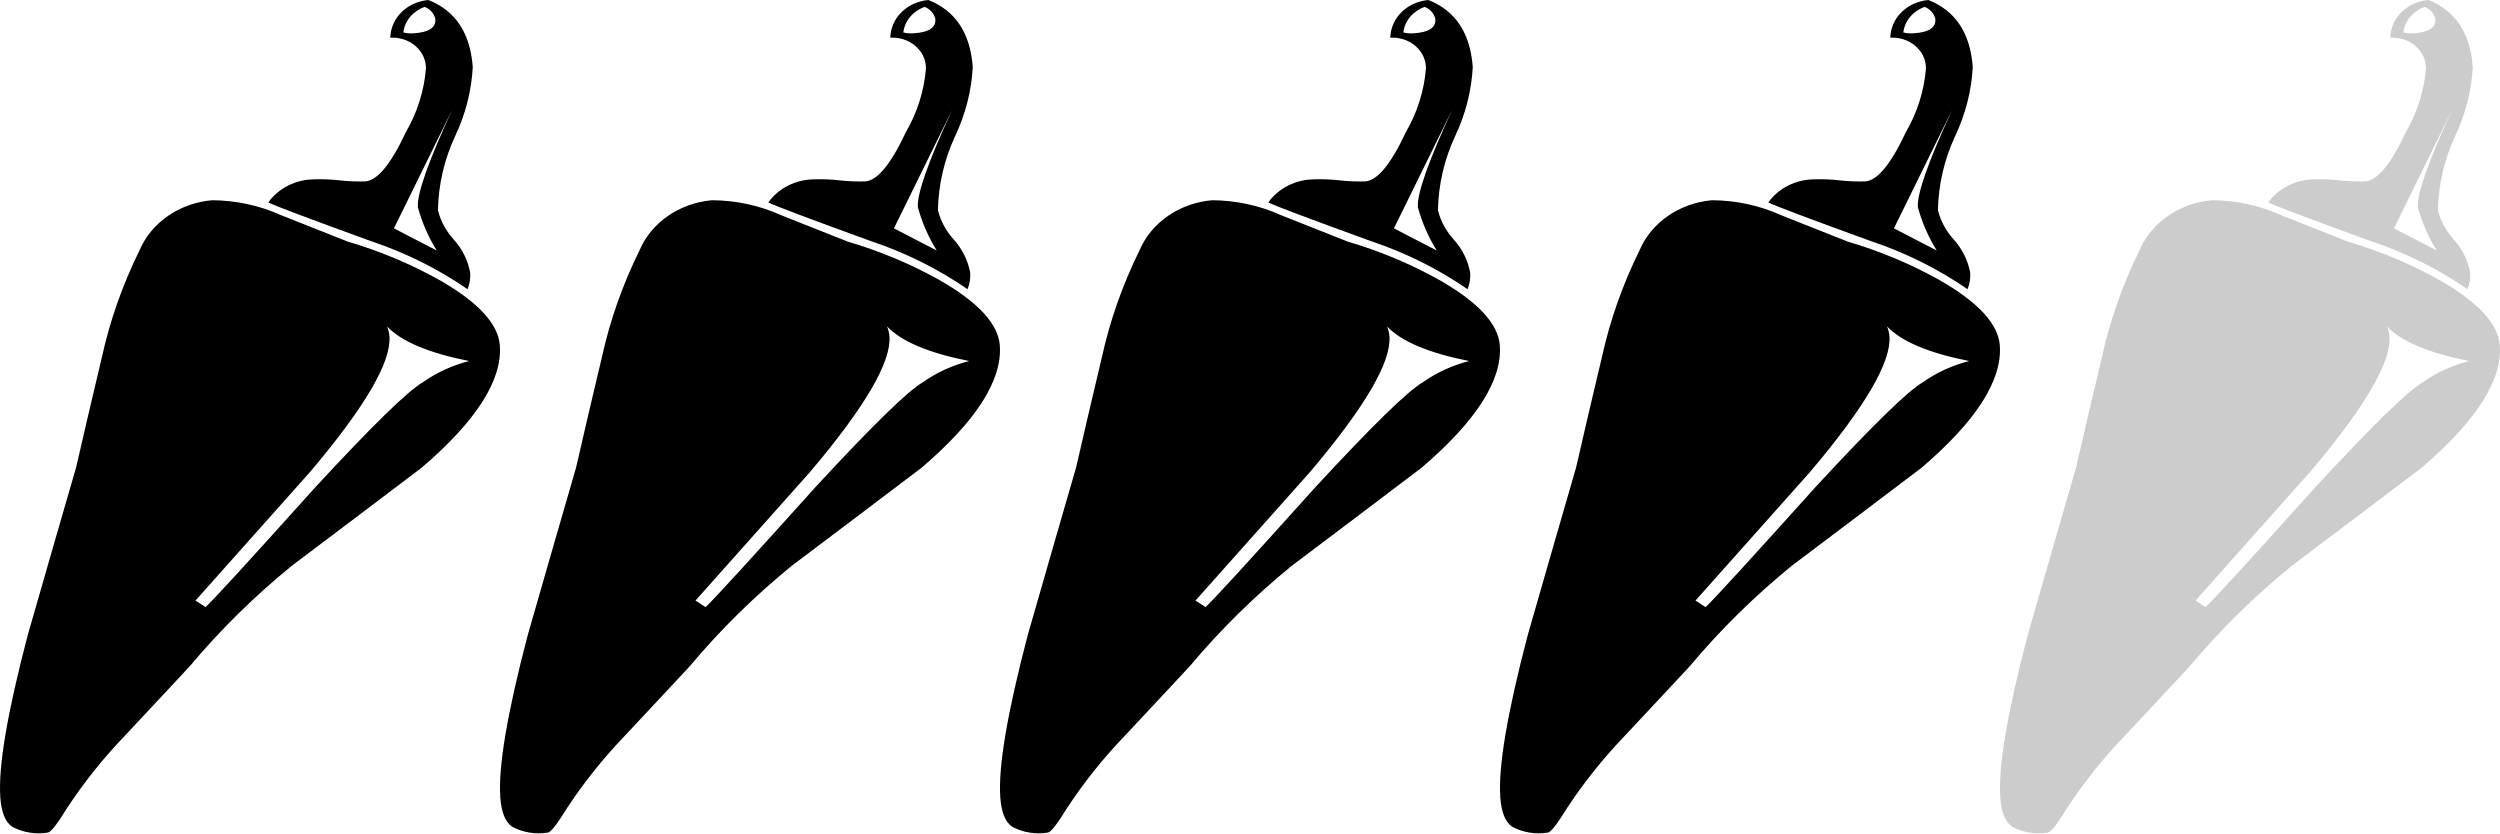
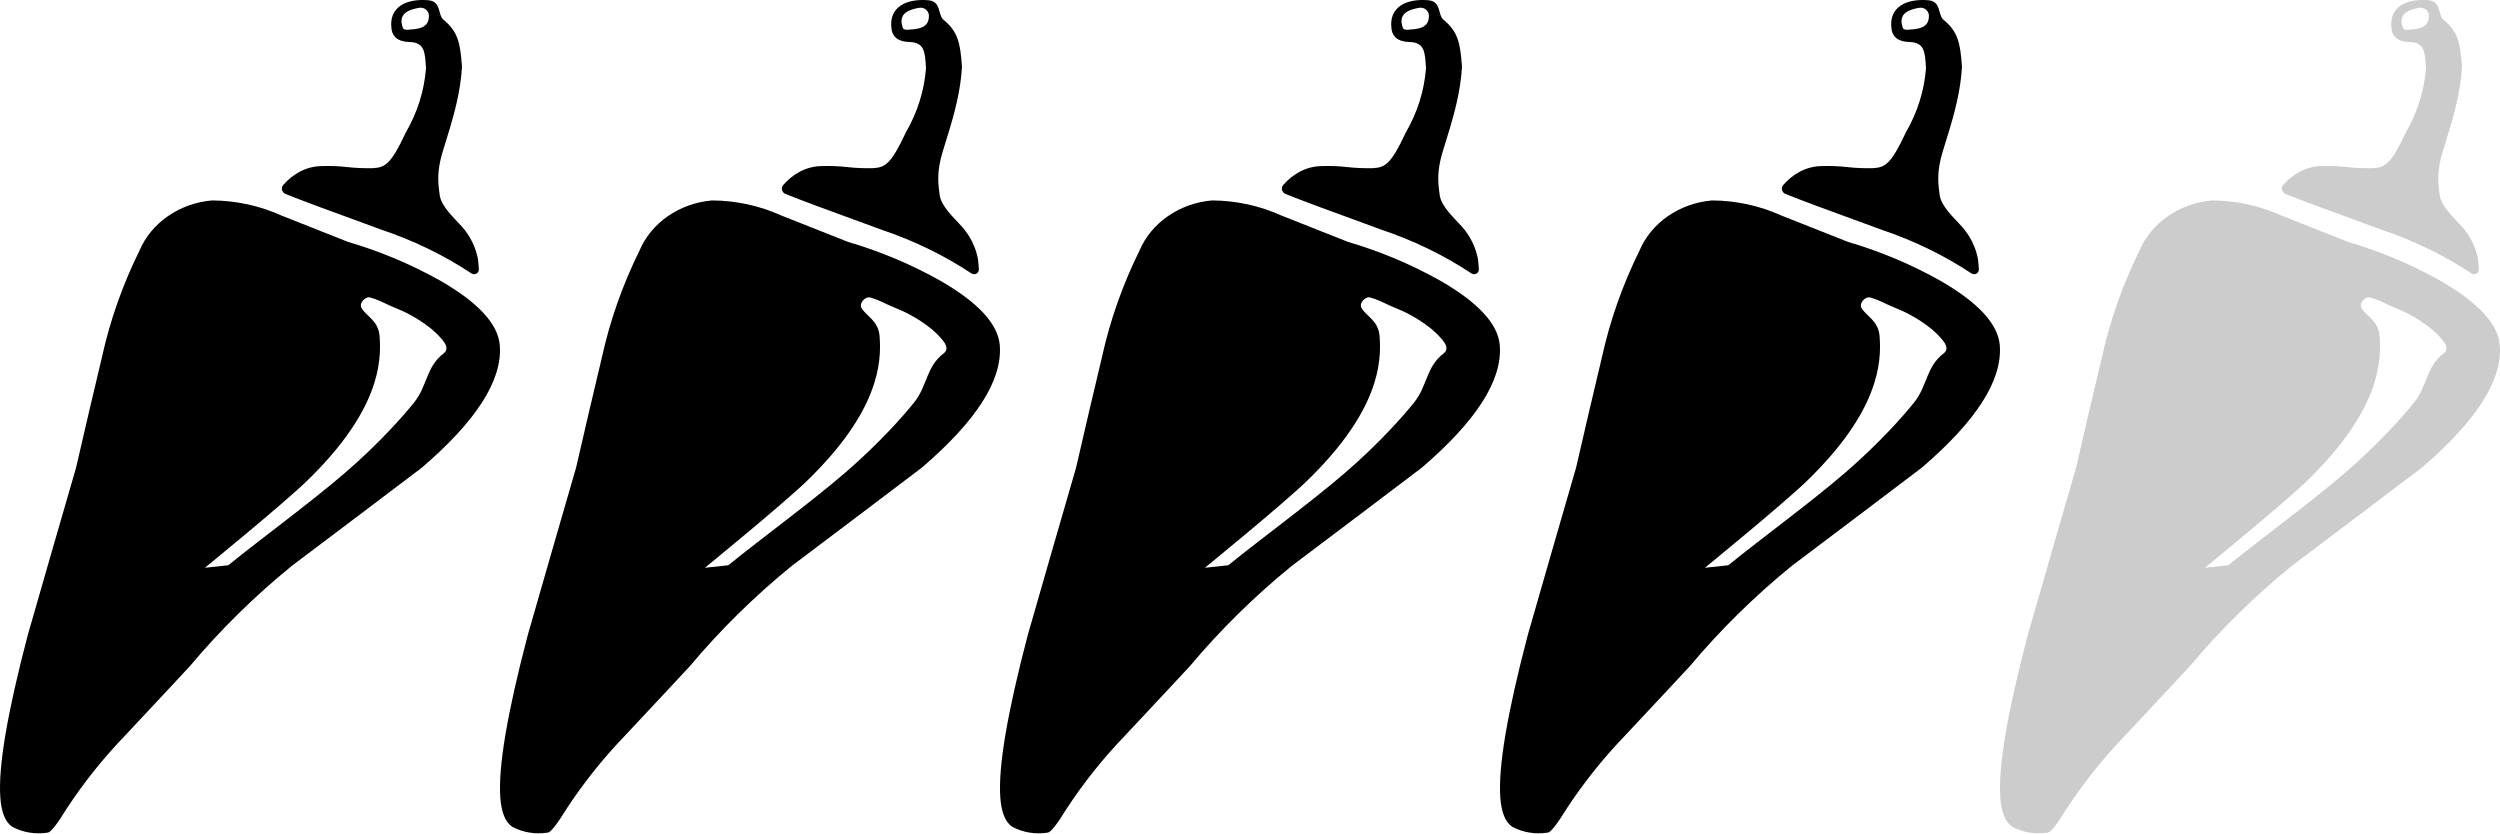
<svg xmlns="http://www.w3.org/2000/svg" id="a" viewBox="0 0 1500 500">
-   <path id="b" d="m257.06,0c-12.83,1.13-22.68,10.87-22.86,22.63,11.08-.64,20.63,7.03,21.33,17.13.03.44.04.87.04,1.31-1.08,13.37-5.18,26.39-12.06,38.24-8.99,19.21-17.11,29.09-24.49,29.54-5.08.12-10.16-.09-15.2-.63-5.08-.58-10.2-.8-15.32-.63-11.15.12-21.5,5.34-27.52,13.9,4.7,2.25,25.25,9.99,61.66,23.21,20.75,6.94,40.26,16.65,57.88,28.82,1.29-3.15,1.83-6.52,1.6-9.87-1.31-7.27-4.68-14.1-9.76-19.83-4.67-5.1-7.95-11.13-9.59-17.6.26-15.34,3.77-30.48,10.33-44.6,6.23-13.1,9.8-27.13,10.56-41.39-1.49-20.34-10.32-33.78-26.61-40.21ZM127.25,120.13c-19.63,1.71-36.51,13.41-43.59,30.19-10.13,20.51-17.68,41.99-22.53,64.04-5.24,22.12-10.48,44.13-15.5,66.23-9.71,33.43-19.35,66.86-28.93,100.28C4.33,427.85-1.17,460.44.21,478.63c.64,8.76,2.95,14.58,7.14,17.45,6.42,3.42,13.95,4.66,21.28,3.49,1.76-.11,5.51-4.83,11.24-14.17,10.19-15.6,21.92-30.32,35.06-43.97,24.42-26.12,37.44-40.01,39.08-41.87,18.24-21.74,38.69-41.86,61.07-60.1,26-19.57,52-39.2,77.98-58.9,32.68-28,48.37-52.41,46.84-73.32-.94-12.85-12.96-25.89-35.94-39.05-17.33-9.73-35.88-17.53-55.25-23.21-13.32-5.25-26.67-10.59-39.99-15.84-12.89-5.85-27.08-8.93-41.49-9h.02Zm154.19,96.51c-10.01,2.54-19.39,6.83-27.62,12.63-9.13,5.25-30.6,26.3-64.43,62.86-39.58,44.05-61.61,68.1-66.07,72.15l-6.02-3.96,68.79-77.2c32.88-38.85,48.74-65.94,47.58-81.28-.14-2.05-.62-4.06-1.44-5.98,8.63,9.05,25.03,15.97,49.21,20.75v.03Zm-10.13-150.75c-14.32,30.97-21.19,50.45-20.6,58.42,2.47,9.09,6.27,17.83,11.31,25.99l-25.65-13.29,34.94-71.12Zm-16.49-61.76c3.32,1.34,5.71,4.08,6.4,7.33.37,5.16-3.95,7.96-12.98,8.51-2.09.17-4.2,0-6.23-.5.77-6.9,5.72-12.83,12.81-15.34Z" />
-   <path id="c" d="m557.06,0c-12.83,1.13-22.68,10.87-22.86,22.63,11.08-.64,20.63,7.03,21.33,17.13.03.44.04.87.04,1.31-1.08,13.37-5.18,26.39-12.06,38.24-8.99,19.21-17.11,29.09-24.49,29.54-5.08.12-10.16-.09-15.2-.63-5.08-.58-10.2-.8-15.32-.63-11.15.12-21.5,5.34-27.52,13.9,4.7,2.25,25.25,9.99,61.66,23.21,20.75,6.94,40.26,16.65,57.88,28.82,1.29-3.15,1.83-6.52,1.6-9.87-1.31-7.27-4.68-14.1-9.76-19.83-4.67-5.1-7.95-11.13-9.59-17.6.26-15.34,3.77-30.48,10.33-44.6,6.23-13.1,9.8-27.13,10.56-41.39-1.49-20.34-10.32-33.78-26.61-40.21Zm-129.81,120.13c-19.63,1.71-36.51,13.41-43.59,30.19-10.13,20.51-17.68,41.99-22.53,64.04-5.24,22.12-10.48,44.13-15.5,66.23-9.71,33.43-19.35,66.86-28.93,100.28-12.37,46.98-17.87,79.56-16.5,97.76.64,8.76,2.95,14.58,7.14,17.45,6.42,3.42,13.95,4.66,21.28,3.49,1.76-.11,5.51-4.83,11.24-14.17,10.19-15.6,21.92-30.32,35.06-43.97,24.42-26.12,37.44-40.01,39.08-41.87,18.24-21.74,38.69-41.86,61.07-60.1,26-19.57,52-39.2,77.98-58.9,32.68-28,48.37-52.41,46.84-73.32-.94-12.85-12.96-25.89-35.94-39.05-17.33-9.73-35.88-17.53-55.25-23.21-13.32-5.25-26.67-10.59-39.99-15.84-12.89-5.85-27.08-8.93-41.49-9h.02Zm154.19,96.51c-10.01,2.54-19.39,6.83-27.62,12.63-9.13,5.25-30.6,26.3-64.43,62.86-39.58,44.05-61.61,68.1-66.07,72.15l-6.02-3.96,68.79-77.2c32.88-38.85,48.74-65.94,47.58-81.28-.14-2.05-.62-4.06-1.44-5.98,8.63,9.05,25.03,15.97,49.21,20.75v.03Zm-10.13-150.75c-14.32,30.97-21.19,50.45-20.6,58.42,2.47,9.09,6.27,17.83,11.31,25.99l-25.65-13.29,34.94-71.12Zm-16.49-61.76c3.32,1.34,5.71,4.08,6.4,7.33.37,5.16-3.95,7.96-12.98,8.51-2.09.17-4.2,0-6.23-.5.77-6.9,5.72-12.83,12.81-15.34Z" />
-   <path id="d" d="m857.06,0c-12.83,1.13-22.68,10.87-22.86,22.63,11.08-.64,20.63,7.03,21.33,17.13.03.44.04.87.04,1.31-1.08,13.37-5.18,26.39-12.06,38.24-8.99,19.21-17.11,29.09-24.49,29.54-5.08.12-10.16-.09-15.2-.63-5.08-.58-10.2-.8-15.32-.63-11.15.12-21.5,5.34-27.52,13.9,4.7,2.25,25.25,9.99,61.66,23.21,20.75,6.94,40.26,16.65,57.88,28.82,1.29-3.15,1.83-6.52,1.6-9.87-1.31-7.27-4.68-14.1-9.76-19.83-4.67-5.1-7.95-11.13-9.59-17.6.26-15.34,3.77-30.48,10.33-44.6,6.23-13.1,9.8-27.13,10.56-41.39-1.49-20.34-10.32-33.78-26.61-40.21Zm-129.81,120.13c-19.63,1.71-36.51,13.41-43.59,30.19-10.13,20.51-17.68,41.99-22.53,64.04-5.24,22.12-10.48,44.13-15.5,66.23-9.71,33.43-19.35,66.86-28.93,100.28-12.37,46.98-17.87,79.56-16.5,97.76.64,8.76,2.95,14.58,7.14,17.45,6.42,3.42,13.95,4.66,21.28,3.49,1.76-.11,5.51-4.83,11.24-14.17,10.19-15.6,21.92-30.32,35.06-43.97,24.42-26.12,37.44-40.01,39.08-41.87,18.24-21.74,38.69-41.86,61.07-60.1,26-19.57,52-39.2,77.98-58.9,32.68-28,48.37-52.41,46.84-73.32-.94-12.85-12.96-25.89-35.94-39.05-17.33-9.73-35.88-17.53-55.25-23.21-13.32-5.25-26.67-10.59-39.99-15.84-12.89-5.85-27.08-8.93-41.49-9h.02Zm154.19,96.51c-10.01,2.54-19.39,6.83-27.62,12.63-9.13,5.25-30.6,26.3-64.43,62.86-39.58,44.05-61.61,68.1-66.07,72.15l-6.02-3.96,68.79-77.2c32.88-38.85,48.74-65.94,47.58-81.28-.14-2.05-.62-4.06-1.44-5.98,8.63,9.05,25.03,15.97,49.21,20.75v.03Zm-10.13-150.75c-14.32,30.97-21.19,50.45-20.6,58.42,2.47,9.09,6.27,17.83,11.31,25.99l-25.65-13.29,34.94-71.12Zm-16.49-61.76c3.32,1.34,5.71,4.08,6.4,7.33.37,5.16-3.95,7.96-12.98,8.51-2.09.17-4.2,0-6.23-.5.77-6.9,5.72-12.83,12.81-15.34Z" />
-   <path id="e" d="m1157.06,0c-12.83,1.13-22.68,10.87-22.86,22.63,11.08-.64,20.63,7.03,21.33,17.13.03.44.04.87.04,1.31-1.08,13.37-5.18,26.39-12.06,38.24-8.99,19.21-17.11,29.09-24.49,29.54-5.08.12-10.16-.09-15.2-.63-5.08-.58-10.2-.8-15.32-.63-11.15.12-21.5,5.34-27.52,13.9,4.7,2.25,25.25,9.99,61.66,23.21,20.75,6.94,40.26,16.65,57.88,28.82,1.29-3.15,1.83-6.52,1.6-9.87-1.31-7.27-4.68-14.1-9.76-19.83-4.67-5.1-7.95-11.13-9.59-17.6.26-15.34,3.77-30.48,10.33-44.6,6.23-13.1,9.8-27.13,10.56-41.39-1.49-20.34-10.32-33.78-26.61-40.21Zm-129.81,120.13c-19.63,1.71-36.51,13.41-43.59,30.19-10.13,20.51-17.68,41.99-22.53,64.04-5.24,22.12-10.48,44.13-15.5,66.23-9.71,33.43-19.35,66.86-28.93,100.28-12.37,46.98-17.87,79.56-16.5,97.76.64,8.76,2.95,14.58,7.14,17.45,6.42,3.42,13.95,4.66,21.28,3.49,1.76-.11,5.51-4.83,11.24-14.17,10.19-15.6,21.92-30.32,35.06-43.97,24.42-26.12,37.44-40.01,39.08-41.87,18.24-21.74,38.69-41.86,61.07-60.1,26-19.57,52-39.2,77.98-58.9,32.68-28,48.37-52.41,46.84-73.32-.94-12.85-12.96-25.89-35.94-39.05-17.33-9.73-35.88-17.53-55.25-23.21-13.32-5.25-26.67-10.59-39.99-15.84-12.89-5.85-27.08-8.93-41.49-9h.02Zm154.19,96.51c-10.01,2.54-19.39,6.83-27.62,12.63-9.13,5.25-30.6,26.3-64.43,62.86-39.58,44.05-61.61,68.1-66.07,72.15l-6.02-3.96,68.79-77.2c32.88-38.85,48.74-65.94,47.58-81.28-.14-2.05-.62-4.06-1.44-5.98,8.63,9.05,25.03,15.97,49.21,20.75v.03Zm-10.13-150.75c-14.32,30.97-21.19,50.45-20.6,58.42,2.47,9.09,6.27,17.83,11.31,25.99l-25.65-13.29,34.94-71.12Zm-16.49-61.76c3.32,1.34,5.71,4.08,6.4,7.33.37,5.16-3.95,7.96-12.98,8.51-2.09.17-4.2,0-6.23-.5.77-6.9,5.72-12.83,12.81-15.34Z" />
-   <path id="f" d="m1457.06,0c-12.83,1.13-22.68,10.87-22.86,22.63,11.08-.64,20.63,7.03,21.33,17.13.03.44.04.87.04,1.31-1.08,13.37-5.18,26.39-12.06,38.24-8.99,19.21-17.11,29.09-24.49,29.54-5.08.12-10.16-.09-15.2-.63-5.08-.58-10.2-.8-15.32-.63-11.15.12-21.5,5.34-27.52,13.9,4.7,2.25,25.25,9.99,61.66,23.21,20.75,6.94,40.26,16.65,57.88,28.82,1.29-3.15,1.83-6.52,1.6-9.87-1.31-7.27-4.68-14.1-9.76-19.83-4.67-5.1-7.95-11.13-9.59-17.6.26-15.34,3.77-30.48,10.33-44.6,6.23-13.1,9.8-27.13,10.56-41.39-1.49-20.34-10.32-33.78-26.61-40.21Zm-129.81,120.13c-19.63,1.71-36.51,13.41-43.59,30.19-10.13,20.51-17.68,41.99-22.53,64.04-5.24,22.12-10.48,44.13-15.5,66.23-9.71,33.43-19.35,66.86-28.93,100.28-12.37,46.98-17.87,79.56-16.5,97.76.64,8.76,2.95,14.58,7.14,17.45,6.42,3.42,13.95,4.66,21.28,3.49,1.76-.11,5.51-4.83,11.24-14.17,10.19-15.6,21.92-30.32,35.06-43.97,24.42-26.12,37.44-40.01,39.08-41.87,18.24-21.74,38.69-41.86,61.07-60.1,26-19.57,52-39.2,77.98-58.9,32.68-28,48.37-52.41,46.84-73.32-.94-12.85-12.96-25.89-35.94-39.05-17.33-9.73-35.88-17.53-55.25-23.21-13.32-5.25-26.67-10.59-39.99-15.84-12.89-5.85-27.08-8.93-41.49-9h.02Zm154.19,96.51c-10.01,2.54-19.39,6.83-27.62,12.63-9.13,5.25-30.6,26.3-64.43,62.86-39.58,44.05-61.61,68.1-66.07,72.15l-6.02-3.96,68.79-77.2c32.88-38.85,48.74-65.94,47.58-81.28-.14-2.05-.62-4.06-1.44-5.98,8.63,9.05,25.03,15.97,49.21,20.75v.03Zm-10.13-150.75c-14.32,30.97-21.19,50.45-20.6,58.42,2.47,9.09,6.27,17.83,11.31,25.99l-25.65-13.29,34.94-71.12Zm-16.49-61.76c3.32,1.34,5.71,4.08,6.4,7.33.37,5.16-3.95,7.96-12.98,8.51-2.09.17-4.2,0-6.23-.5.77-6.9,5.72-12.83,12.81-15.34Z" opacity=".2" />
+   <path id="b" d="m257.06.15c-13.36-1.14-24.08,4.11-22.12,17.38.38,2.59,1.82,7.39,10.59,7.66,9.22.28,9.4,5.95,10.01,14.71.03.43.04.87.04,1.31-1.08,13.36-5.18,26.38-12.06,38.22-8.99,19.21-12.41,21.02-19.78,21.47-5.08.12-10.16-.09-15.2-.63-5.08-.58-10.2-.79-15.32-.63-9.5.1-17.39,4.66-23.25,11.3-1.56,1.76-.86,4.55,1.32,5.43,8.59,3.48,27.75,10.62,57.47,21.41,19.3,6.45,37.52,15.3,54.15,26.29,1.92,1.27,4.47-.17,4.4-2.46-.06-2.05-.36-4.14-.49-5.94-1.31-7.27-4.68-14.1-9.76-19.82-4.67-5.1-12.16-11.92-13.2-18.51-2.33-14.77.16-21.37,4.44-35.07s8.13-27.98,8.89-42.24c-1.06-14.54-2.42-21-11.11-28.21-3.46-2.87-1.22-11-9.04-11.67ZM127.25,120.25c-19.63,1.71-36.51,13.4-43.59,30.18-10.13,20.5-17.68,41.97-22.53,64.02-5.24,22.11-10.48,44.12-15.5,66.21-9.71,33.42-19.35,66.84-28.93,100.25C4.33,427.87-1.17,460.45.21,478.64c.64,8.76,2.95,14.58,7.14,17.44,6.42,3.42,13.95,4.66,21.28,3.49,1.76-.11,5.51-4.83,11.24-14.17,10.19-15.6,21.92-30.31,35.06-43.95,24.42-26.11,37.44-40,39.08-41.85,18.24-21.73,38.69-41.85,61.07-60.08,26-19.56,52-39.19,77.98-58.89,32.68-27.99,48.37-52.39,46.84-73.3-.94-12.84-12.96-25.88-35.94-39.03-17.33-9.73-35.88-17.52-55.25-23.2-13.32-5.24-26.67-10.59-39.99-15.84-12.89-5.84-27.08-8.92-41.49-9h.02Zm139.06,91.69c-10.65,8.04-9.73,19.23-17.63,29.27-6.05,7.69-21.51,25.16-41.69,42.51-21.28,18.3-50,39.18-70.03,55.44l-14.03,1.5s46.83-38.16,61.28-52.16c43.42-42.05,44.72-71.25,43.56-86.58-.63-9.72-8.24-12.23-10.91-17.25-1.51-2.85,2.38-7.1,5.46-6.14,7.02,2.2,8.72,3.81,15.89,6.66,9.64,3.84,19.17,10.13,26.55,17.42l-7.33-6.67c4.77,4.71,14.23,11.95,8.88,15.98ZM251.32,4.71c3.71-.71,6.49,2.37,6,5.55-.23,3.71-2,6.55-8.88,7.27-1.51-.08-5.96,1.17-6.68-.72-3.5-9.15,4.41-11.13,9.56-12.11Z" />
+   <path id="c" d="m557.06.15c-13.36-1.14-24.08,4.11-22.12,17.38.38,2.59,1.82,7.39,10.59,7.66,9.22.28,9.4,5.95,10.01,14.71.03.43.04.87.04,1.31-1.08,13.36-5.18,26.38-12.06,38.22-8.99,19.21-12.41,21.02-19.78,21.47-5.08.12-10.16-.09-15.2-.63-5.08-.58-10.2-.79-15.32-.63-9.5.1-17.39,4.66-23.25,11.3-1.56,1.76-.86,4.55,1.32,5.43,8.59,3.48,27.75,10.62,57.47,21.41,19.3,6.45,37.52,15.3,54.15,26.29,1.92,1.27,4.47-.17,4.4-2.46-.06-2.05-.36-4.14-.49-5.94-1.31-7.27-4.68-14.1-9.76-19.82-4.67-5.1-12.16-11.92-13.2-18.51-2.33-14.77.16-21.37,4.44-35.07s8.13-27.98,8.89-42.24c-1.06-14.54-2.42-21-11.11-28.21-3.46-2.87-1.22-11-9.04-11.67Zm-129.81,120.1c-19.63,1.71-36.51,13.4-43.59,30.18-10.13,20.5-17.68,41.97-22.53,64.02-5.24,22.11-10.48,44.12-15.5,66.21-9.71,33.42-19.35,66.84-28.93,100.25-12.37,46.96-17.87,79.54-16.5,97.73.64,8.76,2.95,14.58,7.14,17.44,6.42,3.42,13.95,4.66,21.28,3.49,1.76-.11,5.51-4.83,11.24-14.17,10.19-15.6,21.92-30.31,35.06-43.95,24.42-26.11,37.44-40,39.08-41.85,18.24-21.73,38.69-41.85,61.07-60.08,26-19.56,52-39.19,77.98-58.89,32.68-27.99,48.37-52.39,46.84-73.3-.94-12.84-12.96-25.88-35.94-39.03-17.33-9.73-35.88-17.52-55.25-23.2-13.32-5.24-26.67-10.59-39.99-15.84-12.89-5.84-27.08-8.92-41.49-9h.02Zm139.06,91.69c-10.65,8.04-9.73,19.23-17.63,29.27-6.05,7.69-21.51,25.16-41.69,42.51-21.28,18.3-50,39.18-70.03,55.44l-14.03,1.5s46.83-38.16,61.28-52.16c43.42-42.05,44.72-71.25,43.56-86.58-.63-9.72-8.24-12.23-10.91-17.25-1.51-2.85,2.38-7.1,5.46-6.14,7.02,2.2,8.72,3.81,15.89,6.66,9.64,3.84,19.17,10.13,26.55,17.42l-7.33-6.67c4.77,4.71,14.23,11.95,8.88,15.98Zm-14.99-207.23c3.71-.71,6.49,2.37,6,5.55-.23,3.71-2,6.55-8.88,7.27-1.51-.08-5.96,1.17-6.68-.72-3.5-9.15,4.41-11.13,9.56-12.11Z" />
+   <path id="d" d="m857.06.15c-13.36-1.14-24.08,4.11-22.12,17.38.38,2.59,1.82,7.39,10.59,7.66,9.22.28,9.4,5.95,10.01,14.71.03.43.04.87.04,1.31-1.08,13.36-5.18,26.38-12.06,38.22-8.99,19.21-12.41,21.02-19.78,21.47-5.08.12-10.16-.09-15.2-.63-5.08-.58-10.2-.79-15.32-.63-9.5.1-17.39,4.66-23.25,11.3-1.56,1.76-.86,4.55,1.32,5.43,8.59,3.48,27.75,10.62,57.47,21.41,19.3,6.45,37.52,15.3,54.15,26.29,1.92,1.27,4.47-.17,4.4-2.46-.06-2.05-.36-4.14-.49-5.94-1.31-7.27-4.68-14.1-9.76-19.82-4.67-5.1-12.16-11.92-13.2-18.51-2.33-14.77.16-21.37,4.44-35.07s8.13-27.98,8.89-42.24c-1.06-14.54-2.42-21-11.11-28.21-3.46-2.87-1.22-11-9.04-11.67Zm-129.81,120.1c-19.63,1.71-36.51,13.4-43.59,30.18-10.13,20.5-17.68,41.97-22.53,64.02-5.24,22.11-10.48,44.12-15.5,66.21-9.71,33.42-19.35,66.84-28.93,100.25-12.37,46.96-17.87,79.54-16.5,97.73.64,8.76,2.95,14.58,7.14,17.44,6.42,3.42,13.95,4.66,21.28,3.49,1.76-.11,5.51-4.83,11.24-14.17,10.19-15.6,21.92-30.31,35.06-43.95,24.42-26.11,37.44-40,39.08-41.85,18.24-21.73,38.69-41.85,61.07-60.08,26-19.56,52-39.19,77.98-58.89,32.68-27.99,48.37-52.39,46.84-73.3-.94-12.84-12.96-25.88-35.94-39.03-17.33-9.73-35.88-17.52-55.25-23.2-13.32-5.24-26.67-10.59-39.99-15.84-12.89-5.84-27.08-8.92-41.49-9h.02Zm139.06,91.69c-10.65,8.04-9.73,19.23-17.63,29.27-6.05,7.69-21.51,25.16-41.69,42.51-21.28,18.3-50,39.18-70.03,55.44l-14.03,1.5s46.83-38.16,61.28-52.16c43.42-42.05,44.72-71.25,43.56-86.58-.63-9.72-8.24-12.23-10.91-17.25-1.51-2.85,2.38-7.1,5.46-6.14,7.02,2.2,8.72,3.81,15.89,6.66,9.64,3.84,19.17,10.13,26.55,17.42l-7.33-6.67c4.77,4.71,14.23,11.95,8.88,15.98Zm-14.99-207.23c3.71-.71,6.49,2.37,6,5.55-.23,3.71-2,6.55-8.88,7.27-1.51-.08-5.96,1.17-6.68-.72-3.5-9.15,4.41-11.13,9.56-12.11Z" />
+   <path id="e" d="m1157.06.15c-13.36-1.14-24.08,4.11-22.12,17.38.38,2.59,1.82,7.39,10.59,7.66,9.22.28,9.4,5.95,10.01,14.71.03.43.04.87.04,1.31-1.08,13.36-5.18,26.38-12.06,38.22-8.99,19.21-12.41,21.02-19.78,21.47-5.08.12-10.16-.09-15.2-.63-5.08-.58-10.2-.79-15.32-.63-9.5.1-17.39,4.66-23.25,11.3-1.56,1.76-.86,4.55,1.32,5.43,8.59,3.48,27.75,10.62,57.47,21.41,19.3,6.45,37.52,15.3,54.15,26.29,1.92,1.27,4.47-.17,4.4-2.46-.06-2.05-.36-4.14-.49-5.94-1.31-7.27-4.68-14.1-9.76-19.82-4.67-5.1-12.16-11.92-13.2-18.51-2.33-14.77.16-21.37,4.44-35.07s8.13-27.98,8.89-42.24c-1.06-14.54-2.42-21-11.11-28.21-3.46-2.87-1.22-11-9.04-11.67Zm-129.81,120.1c-19.63,1.71-36.51,13.4-43.59,30.18-10.13,20.5-17.68,41.97-22.53,64.02-5.24,22.11-10.48,44.12-15.5,66.21-9.71,33.42-19.35,66.84-28.93,100.25-12.37,46.96-17.87,79.54-16.5,97.73.64,8.76,2.95,14.58,7.14,17.44,6.42,3.42,13.95,4.66,21.28,3.49,1.76-.11,5.51-4.83,11.24-14.17,10.19-15.6,21.92-30.31,35.06-43.95,24.42-26.11,37.44-40,39.08-41.85,18.24-21.73,38.69-41.85,61.07-60.08,26-19.56,52-39.19,77.98-58.89,32.68-27.99,48.37-52.39,46.84-73.3-.94-12.84-12.96-25.88-35.94-39.03-17.33-9.73-35.88-17.52-55.25-23.2-13.32-5.24-26.67-10.59-39.99-15.84-12.89-5.84-27.08-8.92-41.49-9h.02Zm139.06,91.69c-10.65,8.04-9.73,19.23-17.63,29.27-6.05,7.69-21.51,25.16-41.69,42.51-21.28,18.3-50,39.18-70.03,55.44l-14.03,1.5s46.83-38.16,61.28-52.16c43.42-42.05,44.72-71.25,43.56-86.58-.63-9.72-8.24-12.23-10.91-17.25-1.51-2.85,2.38-7.1,5.46-6.14,7.02,2.2,8.72,3.81,15.89,6.66,9.64,3.84,19.17,10.13,26.55,17.42l-7.33-6.67c4.77,4.71,14.23,11.95,8.88,15.98Zm-14.99-207.23c3.71-.71,6.49,2.37,6,5.55-.23,3.71-2,6.55-8.88,7.27-1.51-.08-5.96,1.17-6.68-.72-3.5-9.15,4.41-11.13,9.56-12.11Z" />
+   <g opacity=".2">
+     <path id="f" d="m1457.06.15c-13.36-1.14-24.08,4.11-22.12,17.38.38,2.59,1.82,7.39,10.59,7.66,9.22.28,9.4,5.95,10.01,14.71.03.43.04.87.04,1.31-1.08,13.36-5.18,26.38-12.06,38.22-8.99,19.21-12.41,21.02-19.78,21.47-5.08.12-10.16-.09-15.2-.63-5.08-.58-10.2-.79-15.32-.63-9.5.1-17.39,4.66-23.25,11.3-1.56,1.76-.86,4.55,1.32,5.43,8.59,3.48,27.75,10.62,57.47,21.41,19.3,6.45,37.52,15.3,54.15,26.29,1.92,1.27,4.47-.17,4.4-2.46-.06-2.05-.36-4.14-.49-5.94-1.31-7.27-4.68-14.1-9.76-19.82-4.67-5.1-12.16-11.92-13.2-18.51-2.33-14.77.16-21.37,4.44-35.07s8.13-27.98,8.89-42.24c-1.06-14.54-2.42-21-11.11-28.21-3.46-2.87-1.22-11-9.04-11.67Zm-129.81,120.1c-19.63,1.71-36.51,13.4-43.59,30.18-10.13,20.5-17.68,41.97-22.53,64.02-5.24,22.11-10.48,44.12-15.5,66.21-9.71,33.42-19.35,66.84-28.93,100.25-12.37,46.96-17.87,79.54-16.5,97.73.64,8.76,2.95,14.58,7.14,17.44,6.42,3.42,13.95,4.66,21.28,3.49,1.76-.11,5.51-4.83,11.24-14.17,10.19-15.6,21.92-30.31,35.06-43.95,24.42-26.11,37.44-40,39.08-41.85,18.24-21.73,38.69-41.85,61.07-60.08,26-19.56,52-39.19,77.98-58.89,32.68-27.99,48.37-52.39,46.84-73.3-.94-12.84-12.96-25.88-35.94-39.03-17.33-9.73-35.88-17.52-55.25-23.2-13.32-5.24-26.67-10.59-39.99-15.84-12.89-5.84-27.08-8.92-41.49-9h.02Zm139.06,91.69c-10.65,8.04-9.73,19.23-17.63,29.27-6.05,7.69-21.51,25.16-41.69,42.51-21.28,18.3-50,39.18-70.03,55.44l-14.03,1.5s46.83-38.16,61.28-52.16c43.42-42.05,44.72-71.25,43.56-86.58-.63-9.72-8.24-12.23-10.91-17.25-1.51-2.85,2.38-7.1,5.46-6.14,7.02,2.2,8.72,3.81,15.89,6.66,9.64,3.84,19.17,10.13,26.55,17.42l-7.33-6.67c4.77,4.71,14.23,11.95,8.88,15.98Zm-14.99-207.23c3.71-.71,6.49,2.37,6,5.55-.23,3.71-2,6.55-8.88,7.27-1.51-.08-5.96,1.17-6.68-.72-3.5-9.15,4.41-11.13,9.56-12.11Z" />
+   </g>
</svg>
